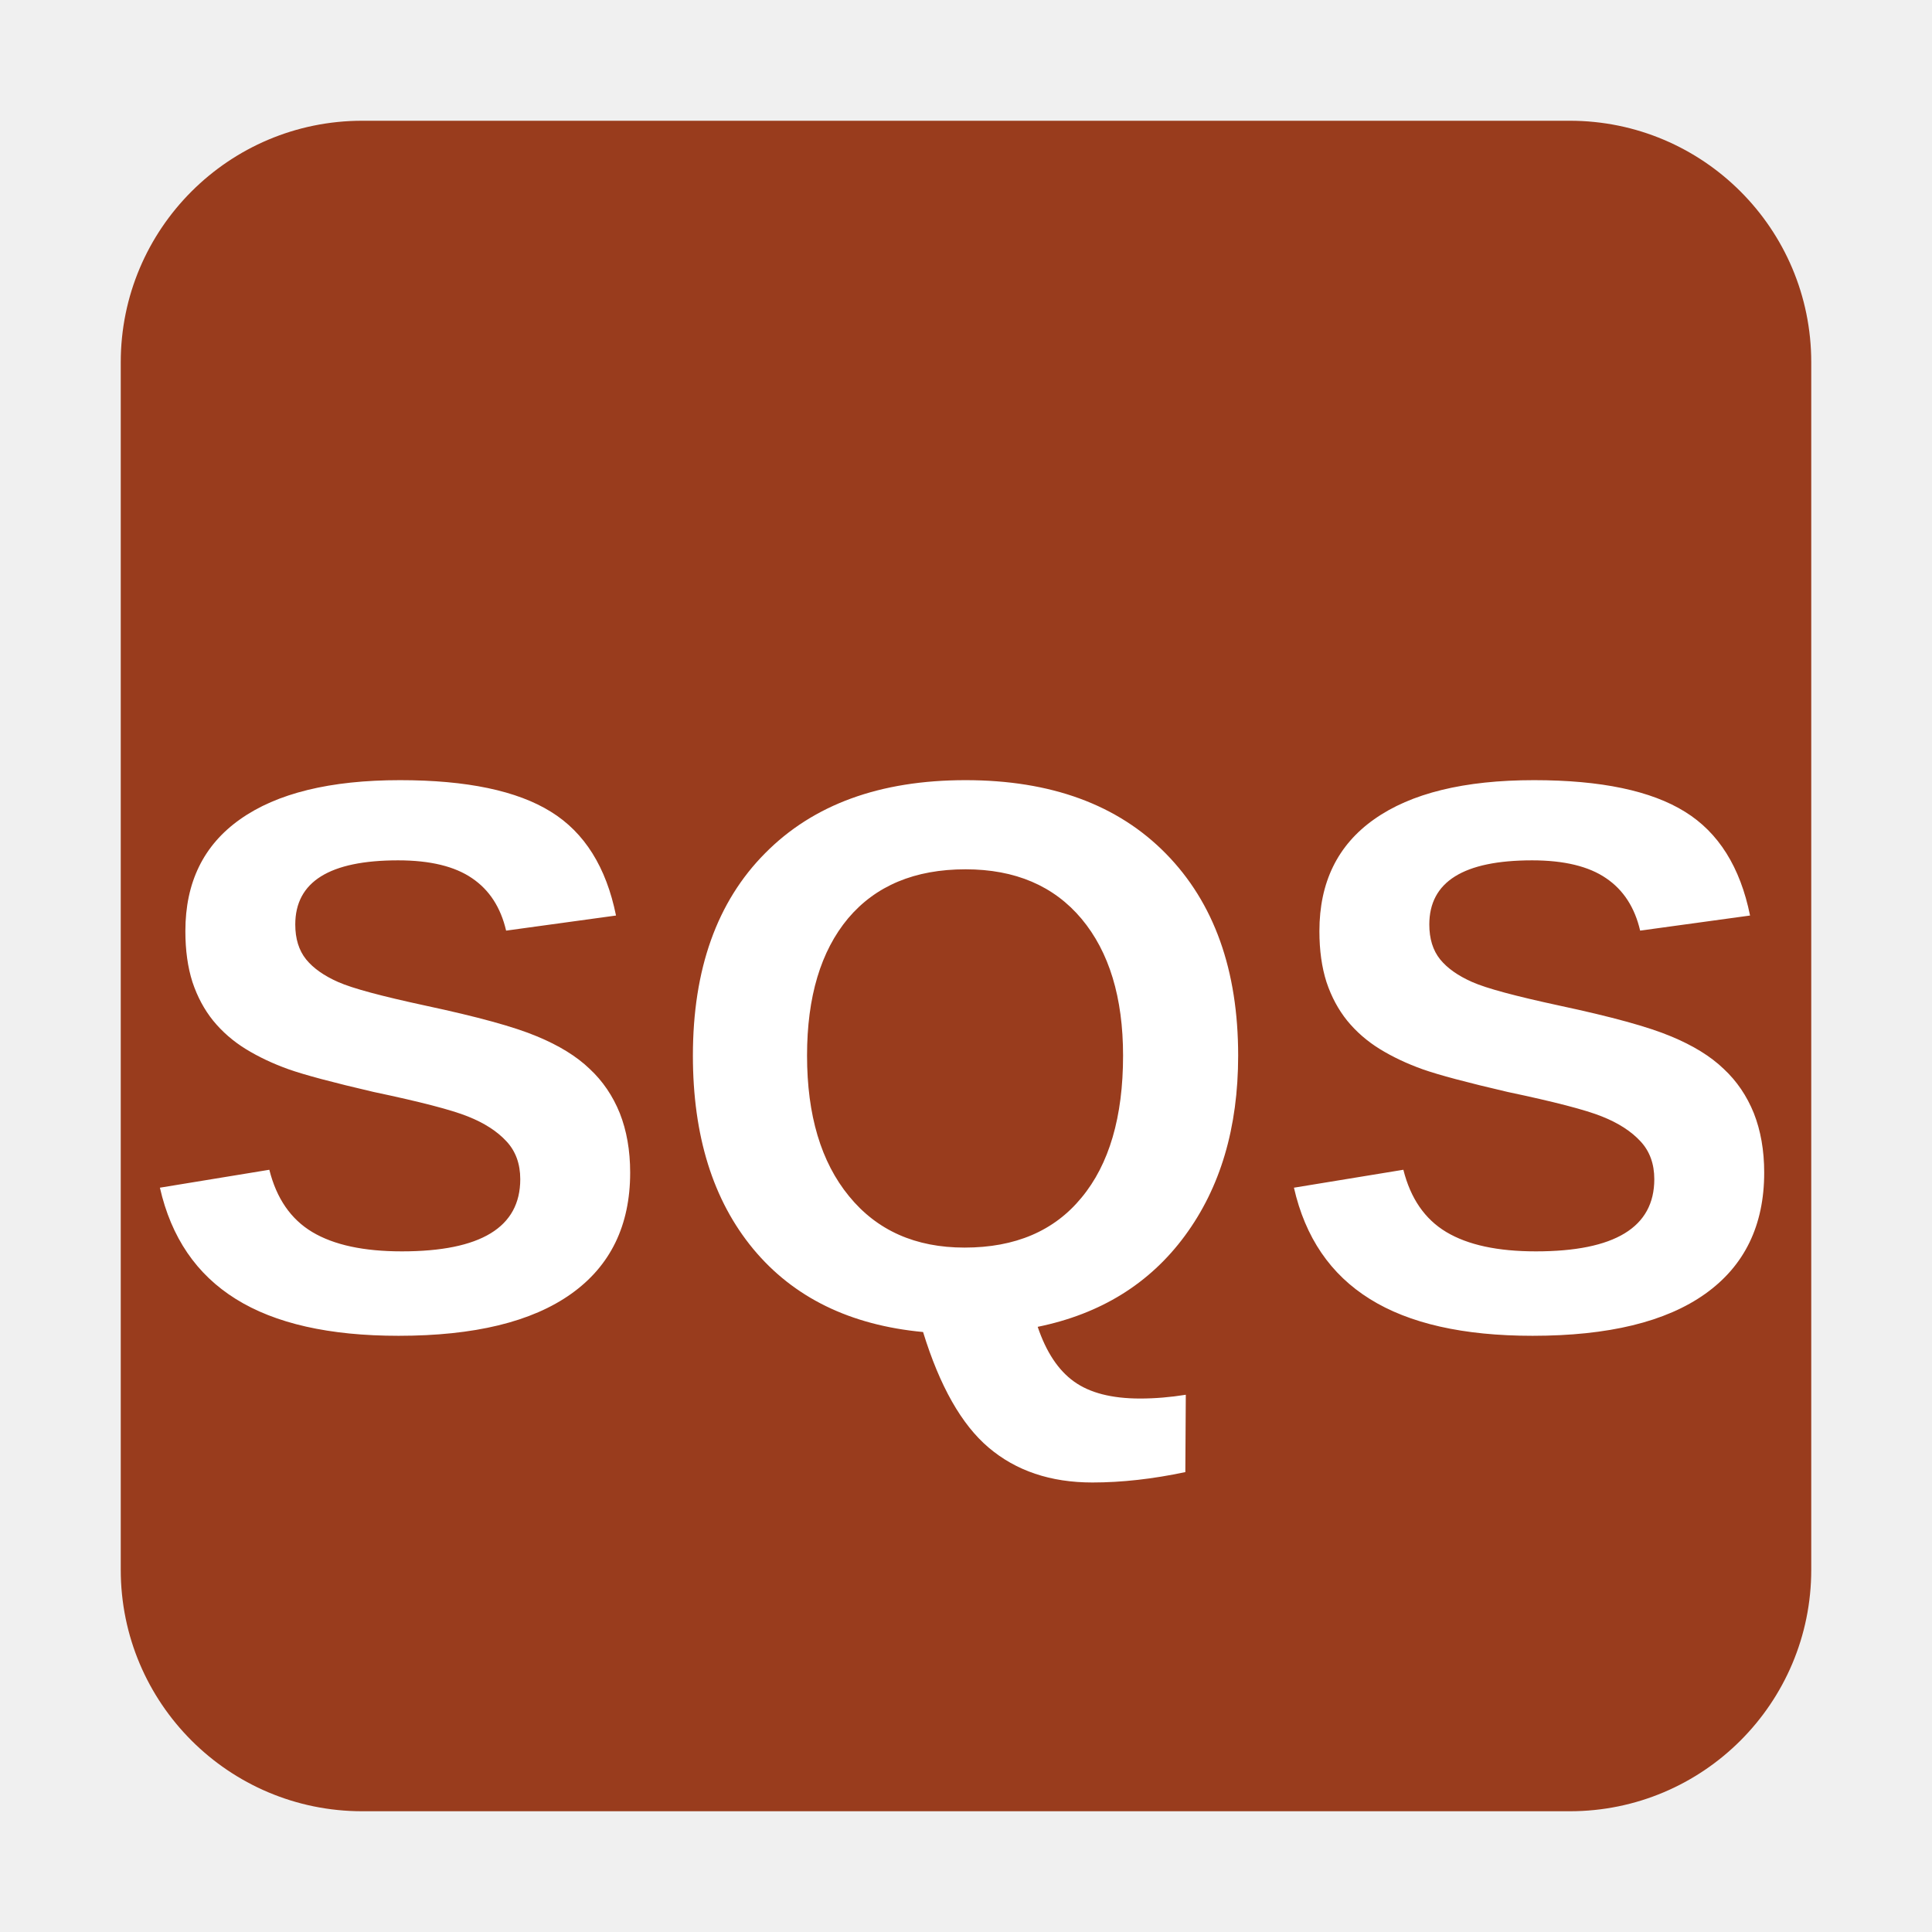
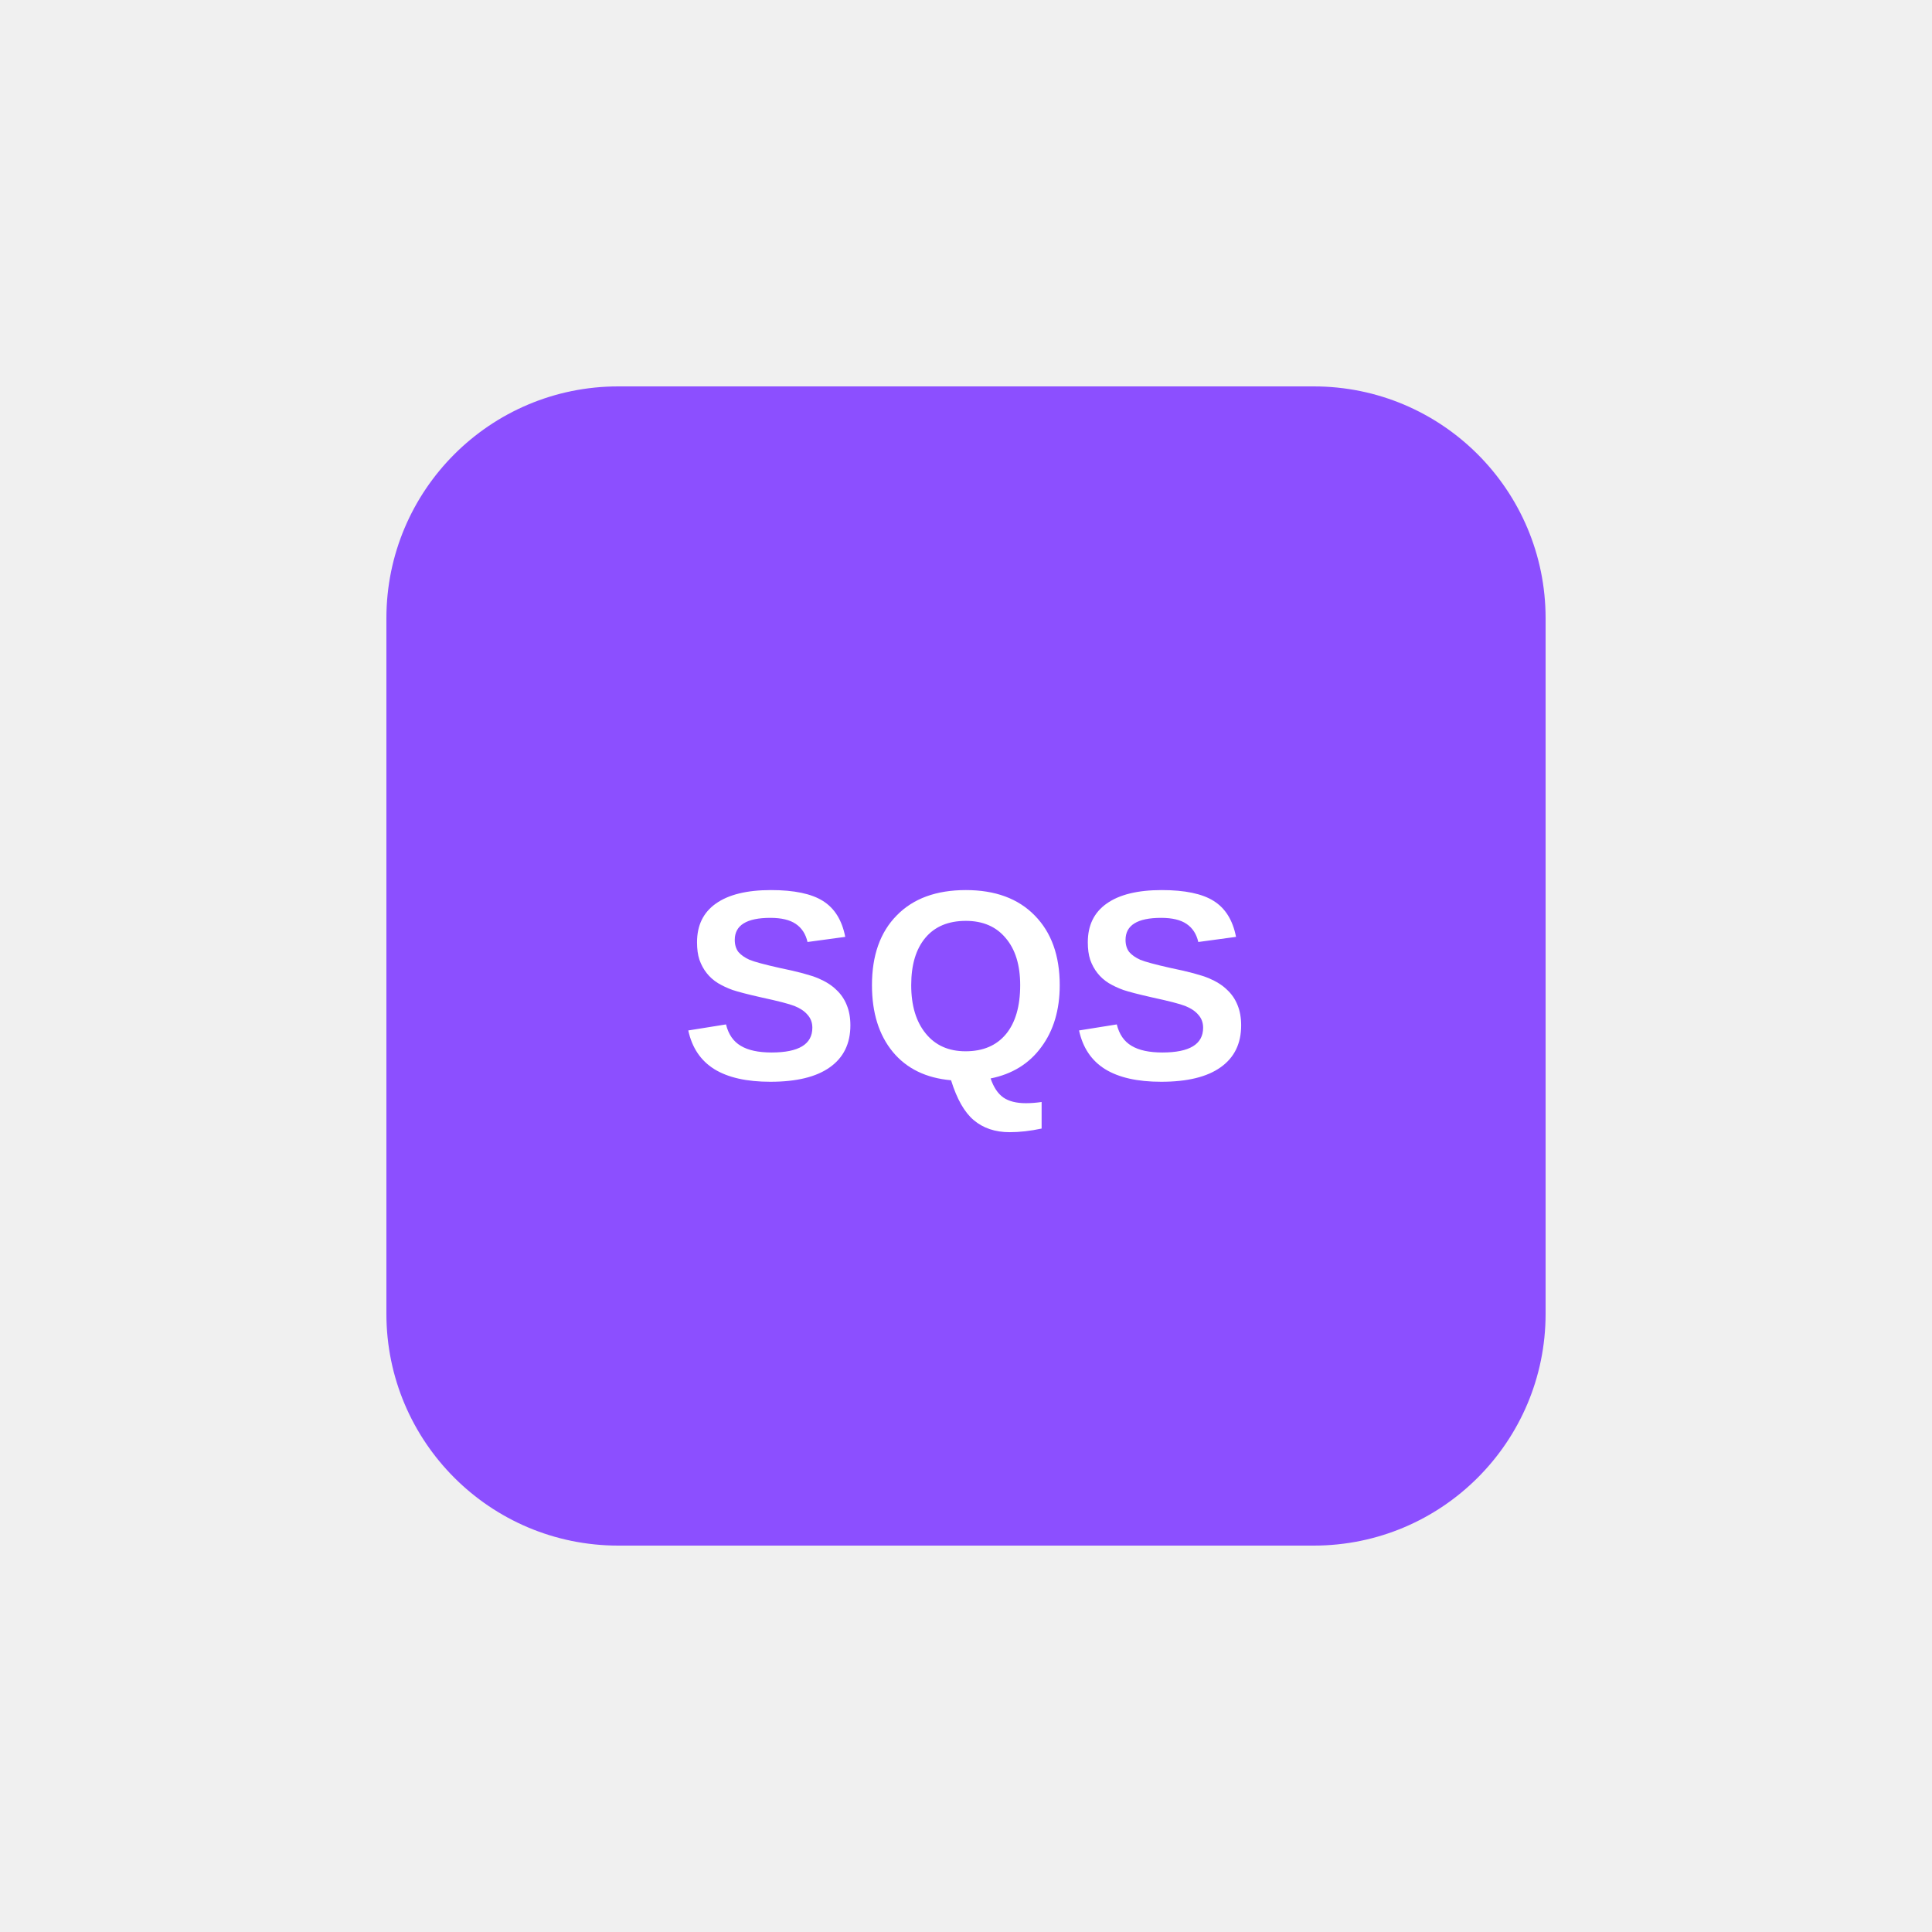
- <svg xmlns="http://www.w3.org/2000/svg" viewBox="0 0 64 64">
-   <rect x="4" y="4" width="56" height="56" rx="8" fill="#993C1D" />
-   <text x="32" y="44" font-size="26" font-family="Arial,sans-serif" font-weight="bold" fill="white" text-anchor="middle">SQS</text>
+ <svg xmlns="http://www.w3.org/2000/svg" viewBox="0 0 100 100">
+   <rect x="20" y="20" width="60" height="60" rx="12" fill="#8C4FFF" />
+   <text x="50" y="51" text-anchor="middle" dominant-baseline="central" font-family="Arial,Helvetica,sans-serif" font-size="14" font-weight="bold" fill="#FFFFFF">SQS</text>
</svg>
